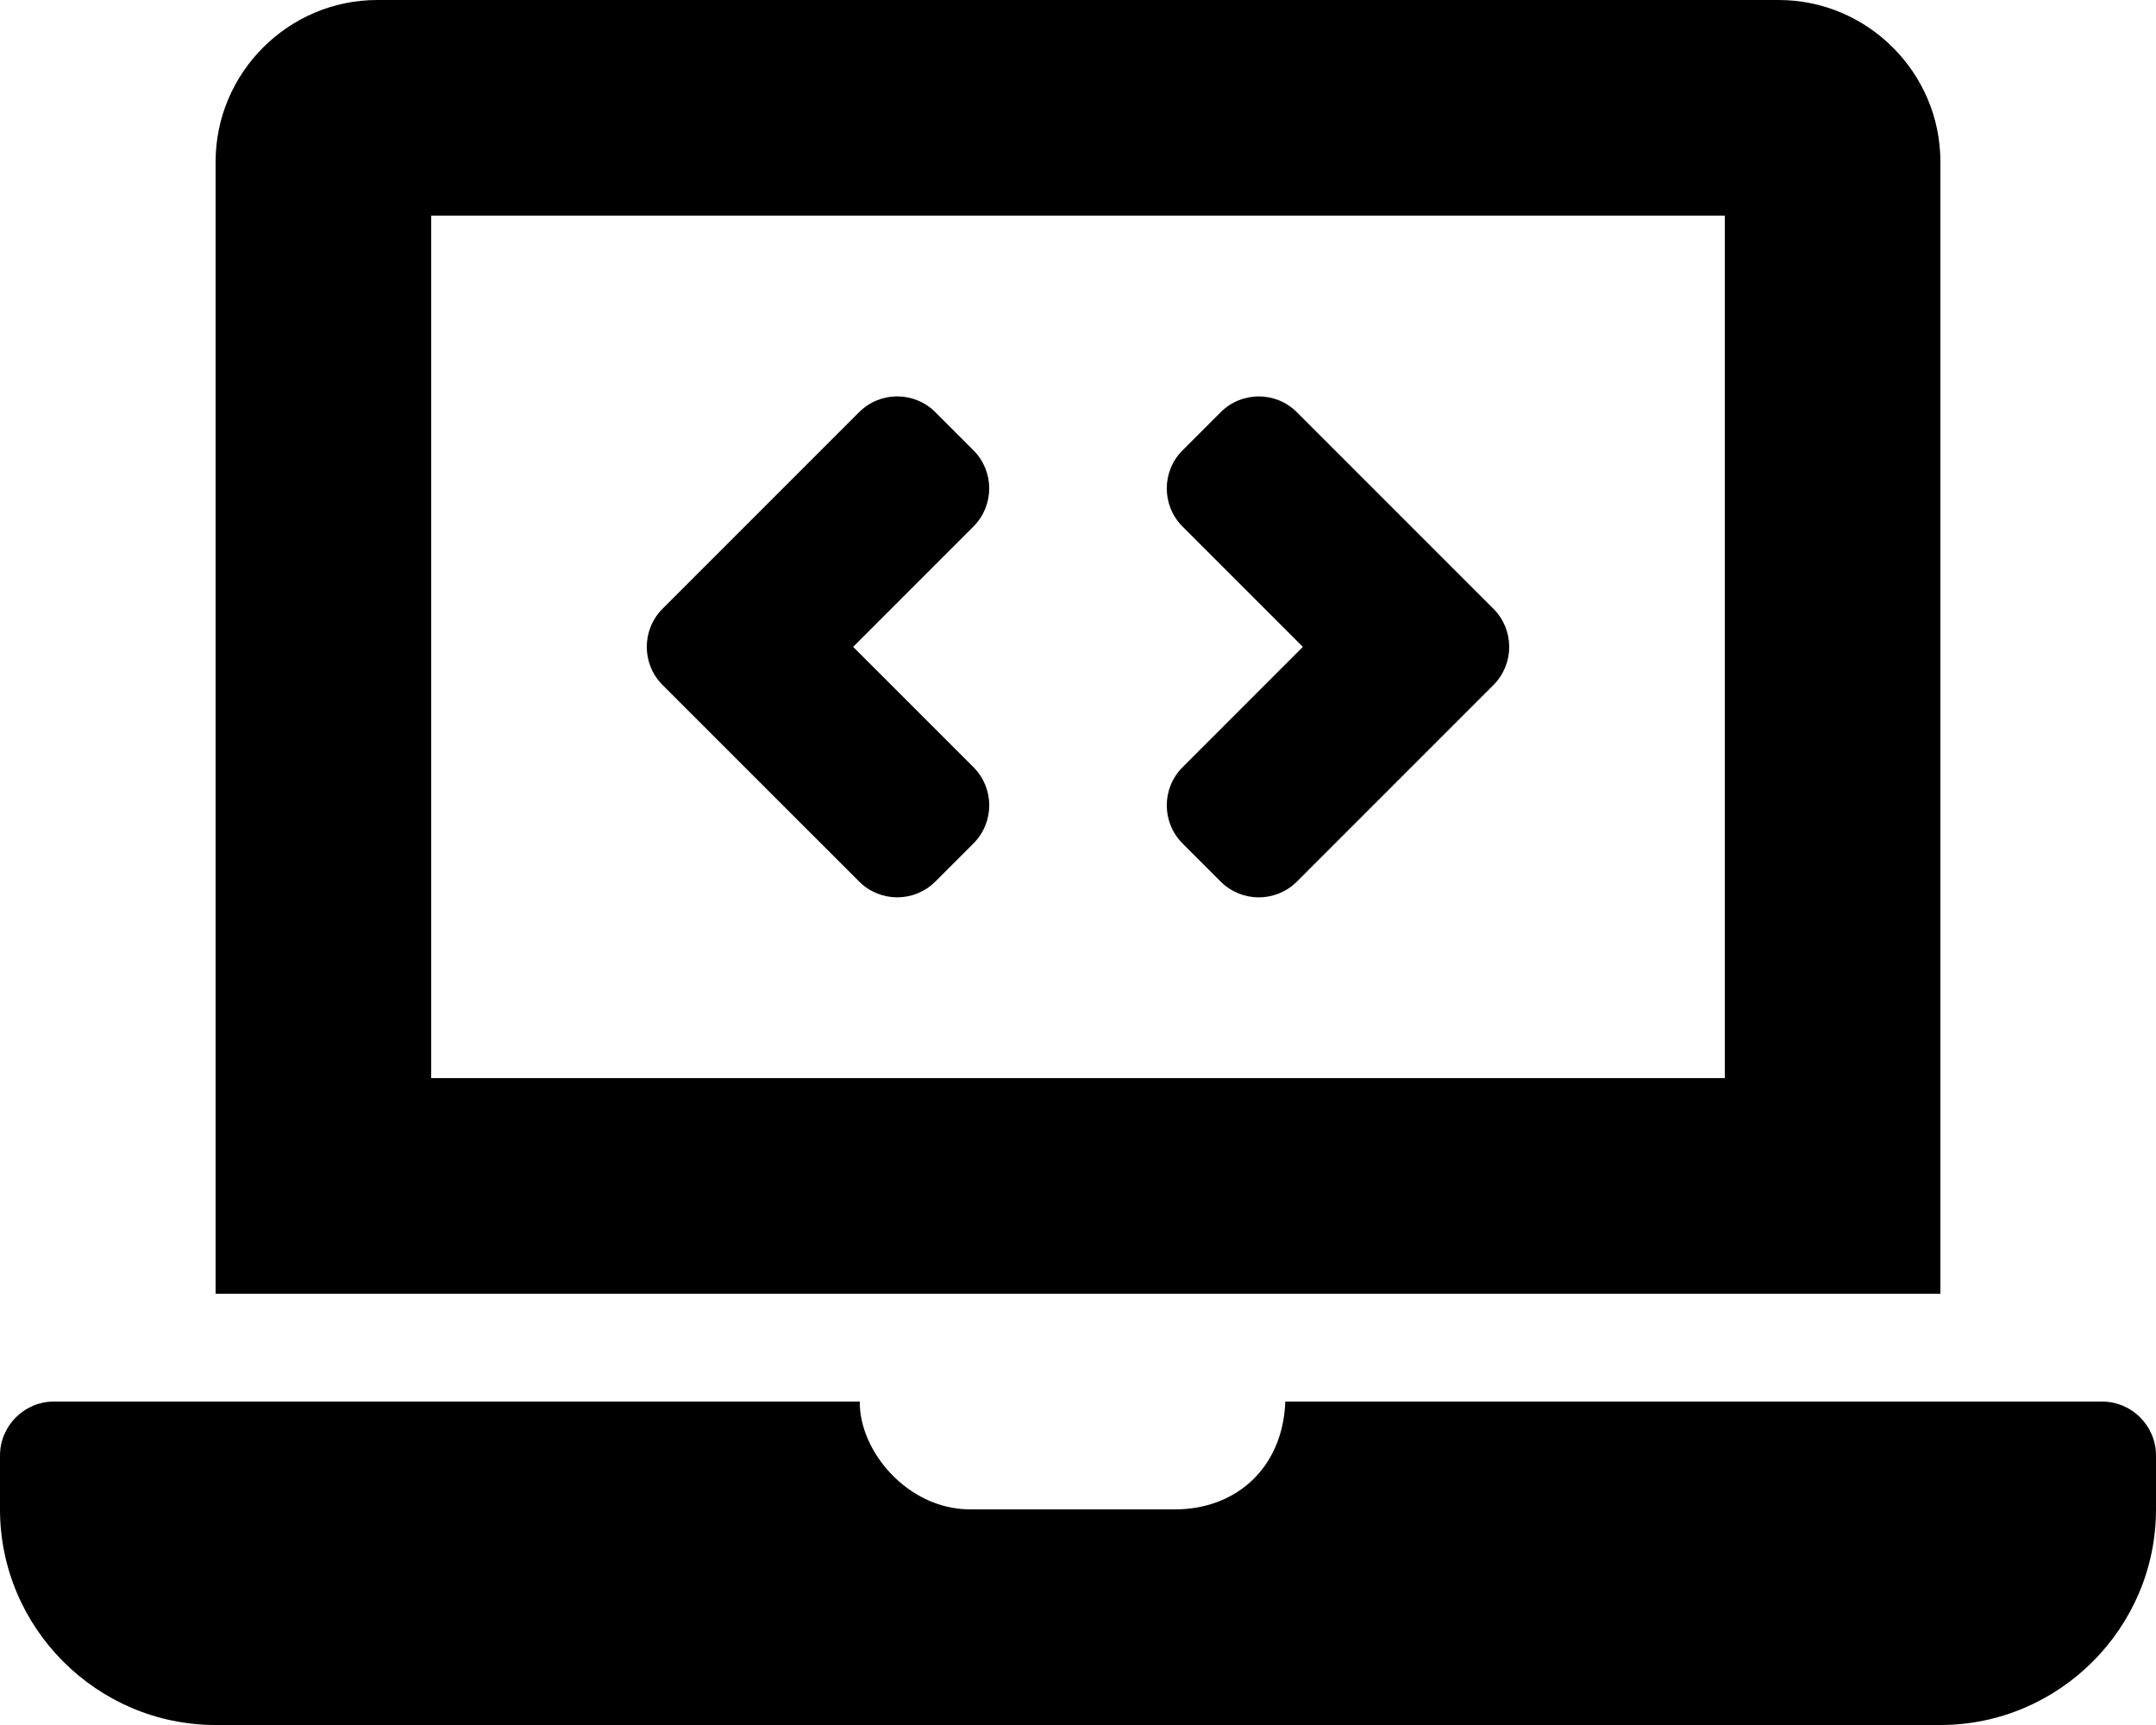
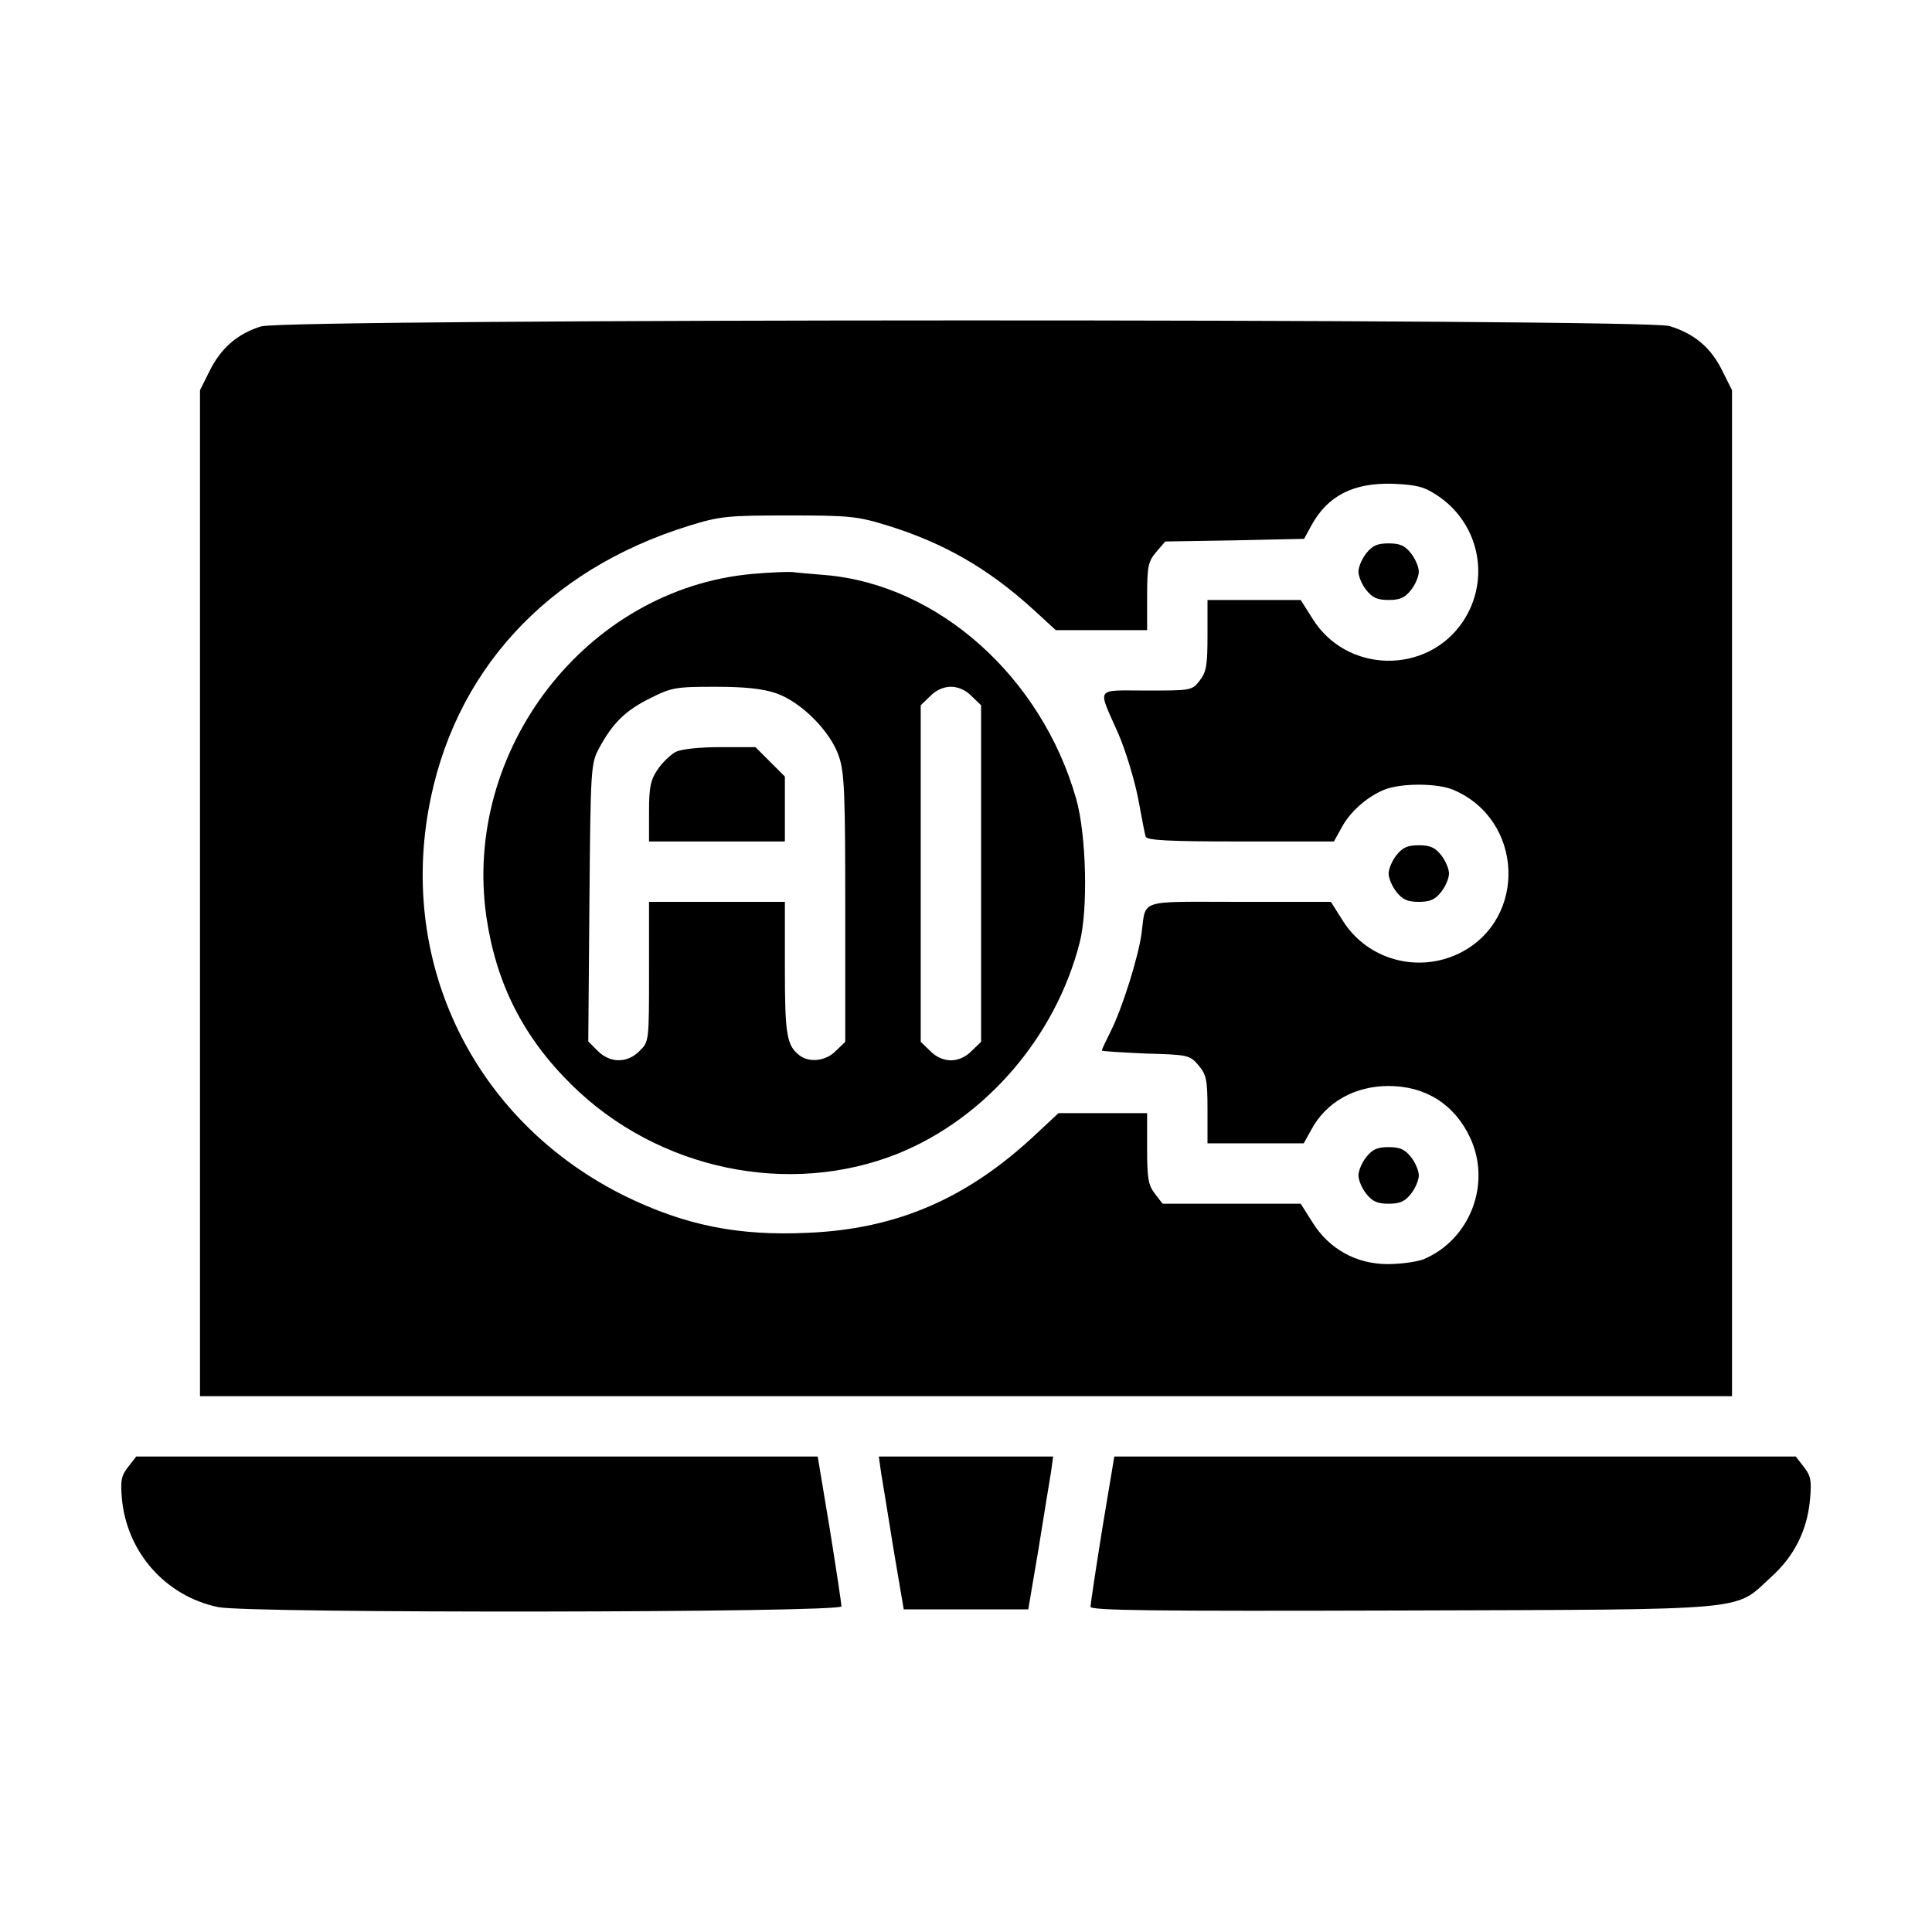
- <svg xmlns="http://www.w3.org/2000/svg" aria-hidden="true" focusable="false" data-prefix="fas" data-icon="laptop-code" class="svg-inline--fa fa-laptop-code fa-w-20" role="img" viewBox="0 0 640 512">
-   <path fill="currentColor" d="M255.03 261.65c6.25 6.25 16.38 6.25 22.63 0l11.31-11.31c6.25-6.25 6.25-16.38 0-22.63L253.25 192l35.71-35.72c6.25-6.25 6.25-16.38 0-22.63l-11.31-11.31c-6.25-6.25-16.38-6.25-22.63 0l-58.34 58.34c-6.25 6.25-6.25 16.38 0 22.63l58.35 58.34zm96.01-11.3l11.31 11.31c6.25 6.25 16.38 6.25 22.63 0l58.34-58.34c6.25-6.25 6.25-16.38 0-22.63l-58.34-58.34c-6.25-6.25-16.38-6.25-22.63 0l-11.31 11.31c-6.25 6.25-6.25 16.38 0 22.63L386.75 192l-35.71 35.72c-6.25 6.25-6.25 16.38 0 22.63zM624 416H381.54c-.74 19.81-14.71 32-32.74 32H288c-18.69 0-33.02-17.47-32.77-32H16c-8.8 0-16 7.2-16 16v16c0 35.2 28.8 64 64 64h512c35.2 0 64-28.8 64-64v-16c0-8.8-7.2-16-16-16zM576 48c0-26.4-21.6-48-48-48H112C85.6 0 64 21.6 64 48v336h512V48zm-64 272H128V64h384v256z" />
+ <svg xmlns="http://www.w3.org/2000/svg" width="512pt" height="512pt" version="1.0" viewBox="0 0 512 512">
+   <g transform="translate(0 512) scale(.1 -.1)">
+     <path d="m692 4255c-62-19-106-57-136-117l-26-52v-1333-1333h2030 2030v1333 1333l-26 52c-30 61-74 98-140 118-68 20-3666 20-3732-1zm3117-448c112-74 142-223 68-334-95-142-309-138-399 8l-31 49h-123-124v-94c0-79-3-97-21-120-20-26-23-26-141-26-138 0-130 12-74-115 19-44 42-120 52-170 9-49 18-96 20-102 3-10 61-13 251-13h248l20 36c22 42 67 82 113 101 44 18 140 18 183 0 186-78 198-341 19-432-111-56-247-19-312 86l-31 49h-243c-273 0-246 9-259-85-9-64-51-197-81-257-13-26-24-49-24-52 0-2 52-5 116-8 112-3 117-4 140-31 21-25 24-38 24-118v-89h128 127l20 36c39 73 115 116 205 116 98 0 175-49 216-137 57-122 0-270-123-322-18-7-61-13-95-13-84 0-156 40-200 111l-31 49h-183-183l-20 26c-18 23-21 41-21 120v94h-118-117l-60-56c-181-170-368-251-603-261-186-9-327 20-485 97-389 192-596 597-522 1021 64 367 313 639 692 756 81 25 101 27 263 27s182-2 263-27c148-46 265-113 384-221l61-56h121 121v89c0 81 3 93 24 118l24 28 184 3 184 4 19 35c43 79 111 114 216 111 63-3 82-7 118-31z" />
+     <path d="m3621 3654c-12-15-21-37-21-49s9-34 21-49c16-20 29-26 59-26s43 6 59 26c12 15 21 37 21 49s-9 34-21 49c-16 20-29 26-59 26s-43-6-59-26z" />
+     <path d="m1993 3599c-439-40-768-466-704-909 26-177 98-319 226-445 228-225 576-298 865-182 232 94 417 309 481 558 23 88 18 287-9 382-92 323-365 567-664 593-35 3-74 6-88 8-14 1-62-1-107-5zm63-316c66-22 145-101 167-167 15-43 17-99 17-403v-354l-25-24c-26-27-70-32-96-12-34 26-39 54-39 231v176h-180-180v-185c0-184 0-186-25-210-32-33-78-33-111 0l-25 25 3 368c3 356 4 368 25 408 36 67 70 101 135 133 57 29 68 31 173 31 78 0 126-5 161-17zm519-8 25-24v-446-446l-25-24c-15-16-36-25-55-25s-40 9-55 25l-25 24v446 446l25 24c15 16 36 25 55 25s40-9 55-25z" />
+     <path d="m1790 3127c-13-7-35-28-47-46-19-28-23-47-23-112v-79h180 180v86 86l-78 78h-93c-55 0-104-5-119-13z" />
+     <path d="m3701 2854c-12-15-21-37-21-49s9-34 21-49c16-20 29-26 59-26s43 6 59 26c12 15 21 37 21 49s-9 34-21 49c-16 20-29 26-59 26s-43-6-59-26z" />
+     <path d="m3621 2054c-12-15-21-37-21-49s9-34 21-49c16-20 29-26 59-26s43 6 59 26c12 15 21 37 21 49s-9 34-21 49c-16 20-29 26-59 26s-43-6-59-26z" />
+     <path d="m340 1233c-19-24-21-37-17-84 13-143 116-259 255-288 81-17 1652-15 1652 2 0 6-14 99-31 205l-32 192h-903-903l-21-27z" />
+     <path d="m2335 1217c4-24 19-115 33-203l27-159h165 165l27 159c14 88 29 179 33 203l6 43h-231-231l6-43z" />
+     <path d="m2921 1068c-17-106-31-199-31-206 0-10 161-12 828-10 940 3 876-2 976 89 62 56 96 125 103 208 4 47 2 60-17 84l-21 27h-903-903l-32-192z" />
+   </g>
</svg>
